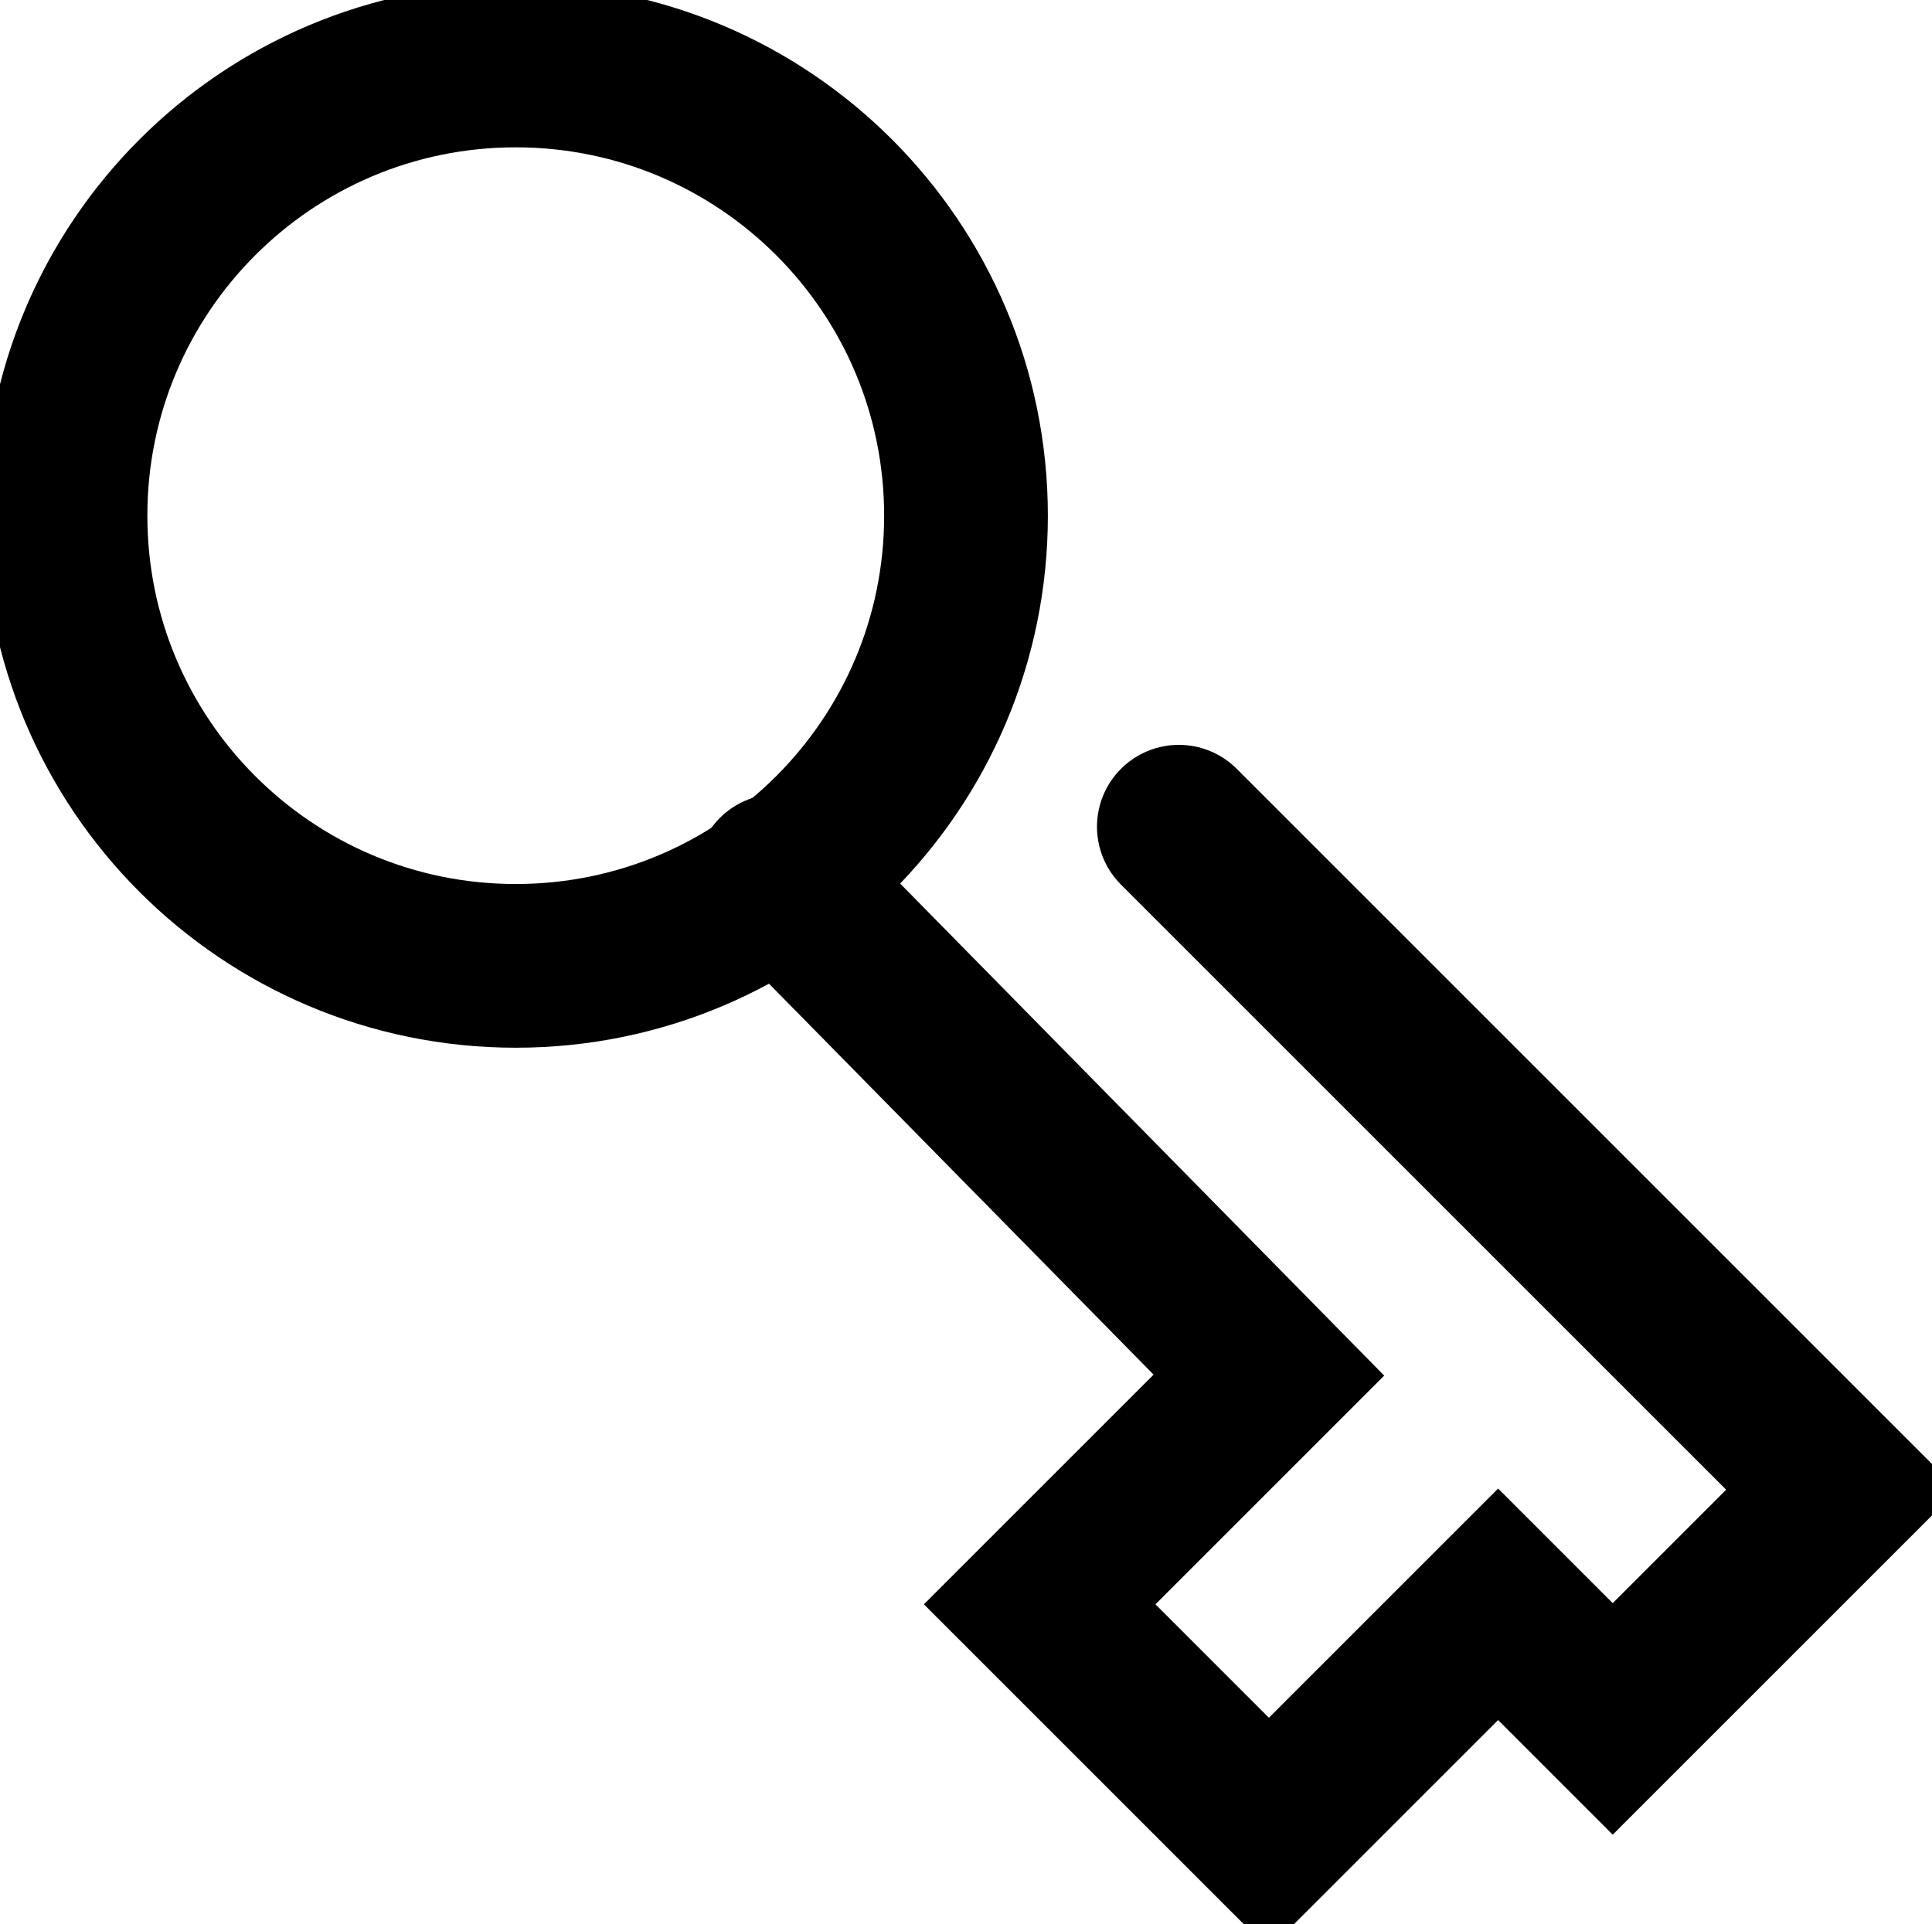
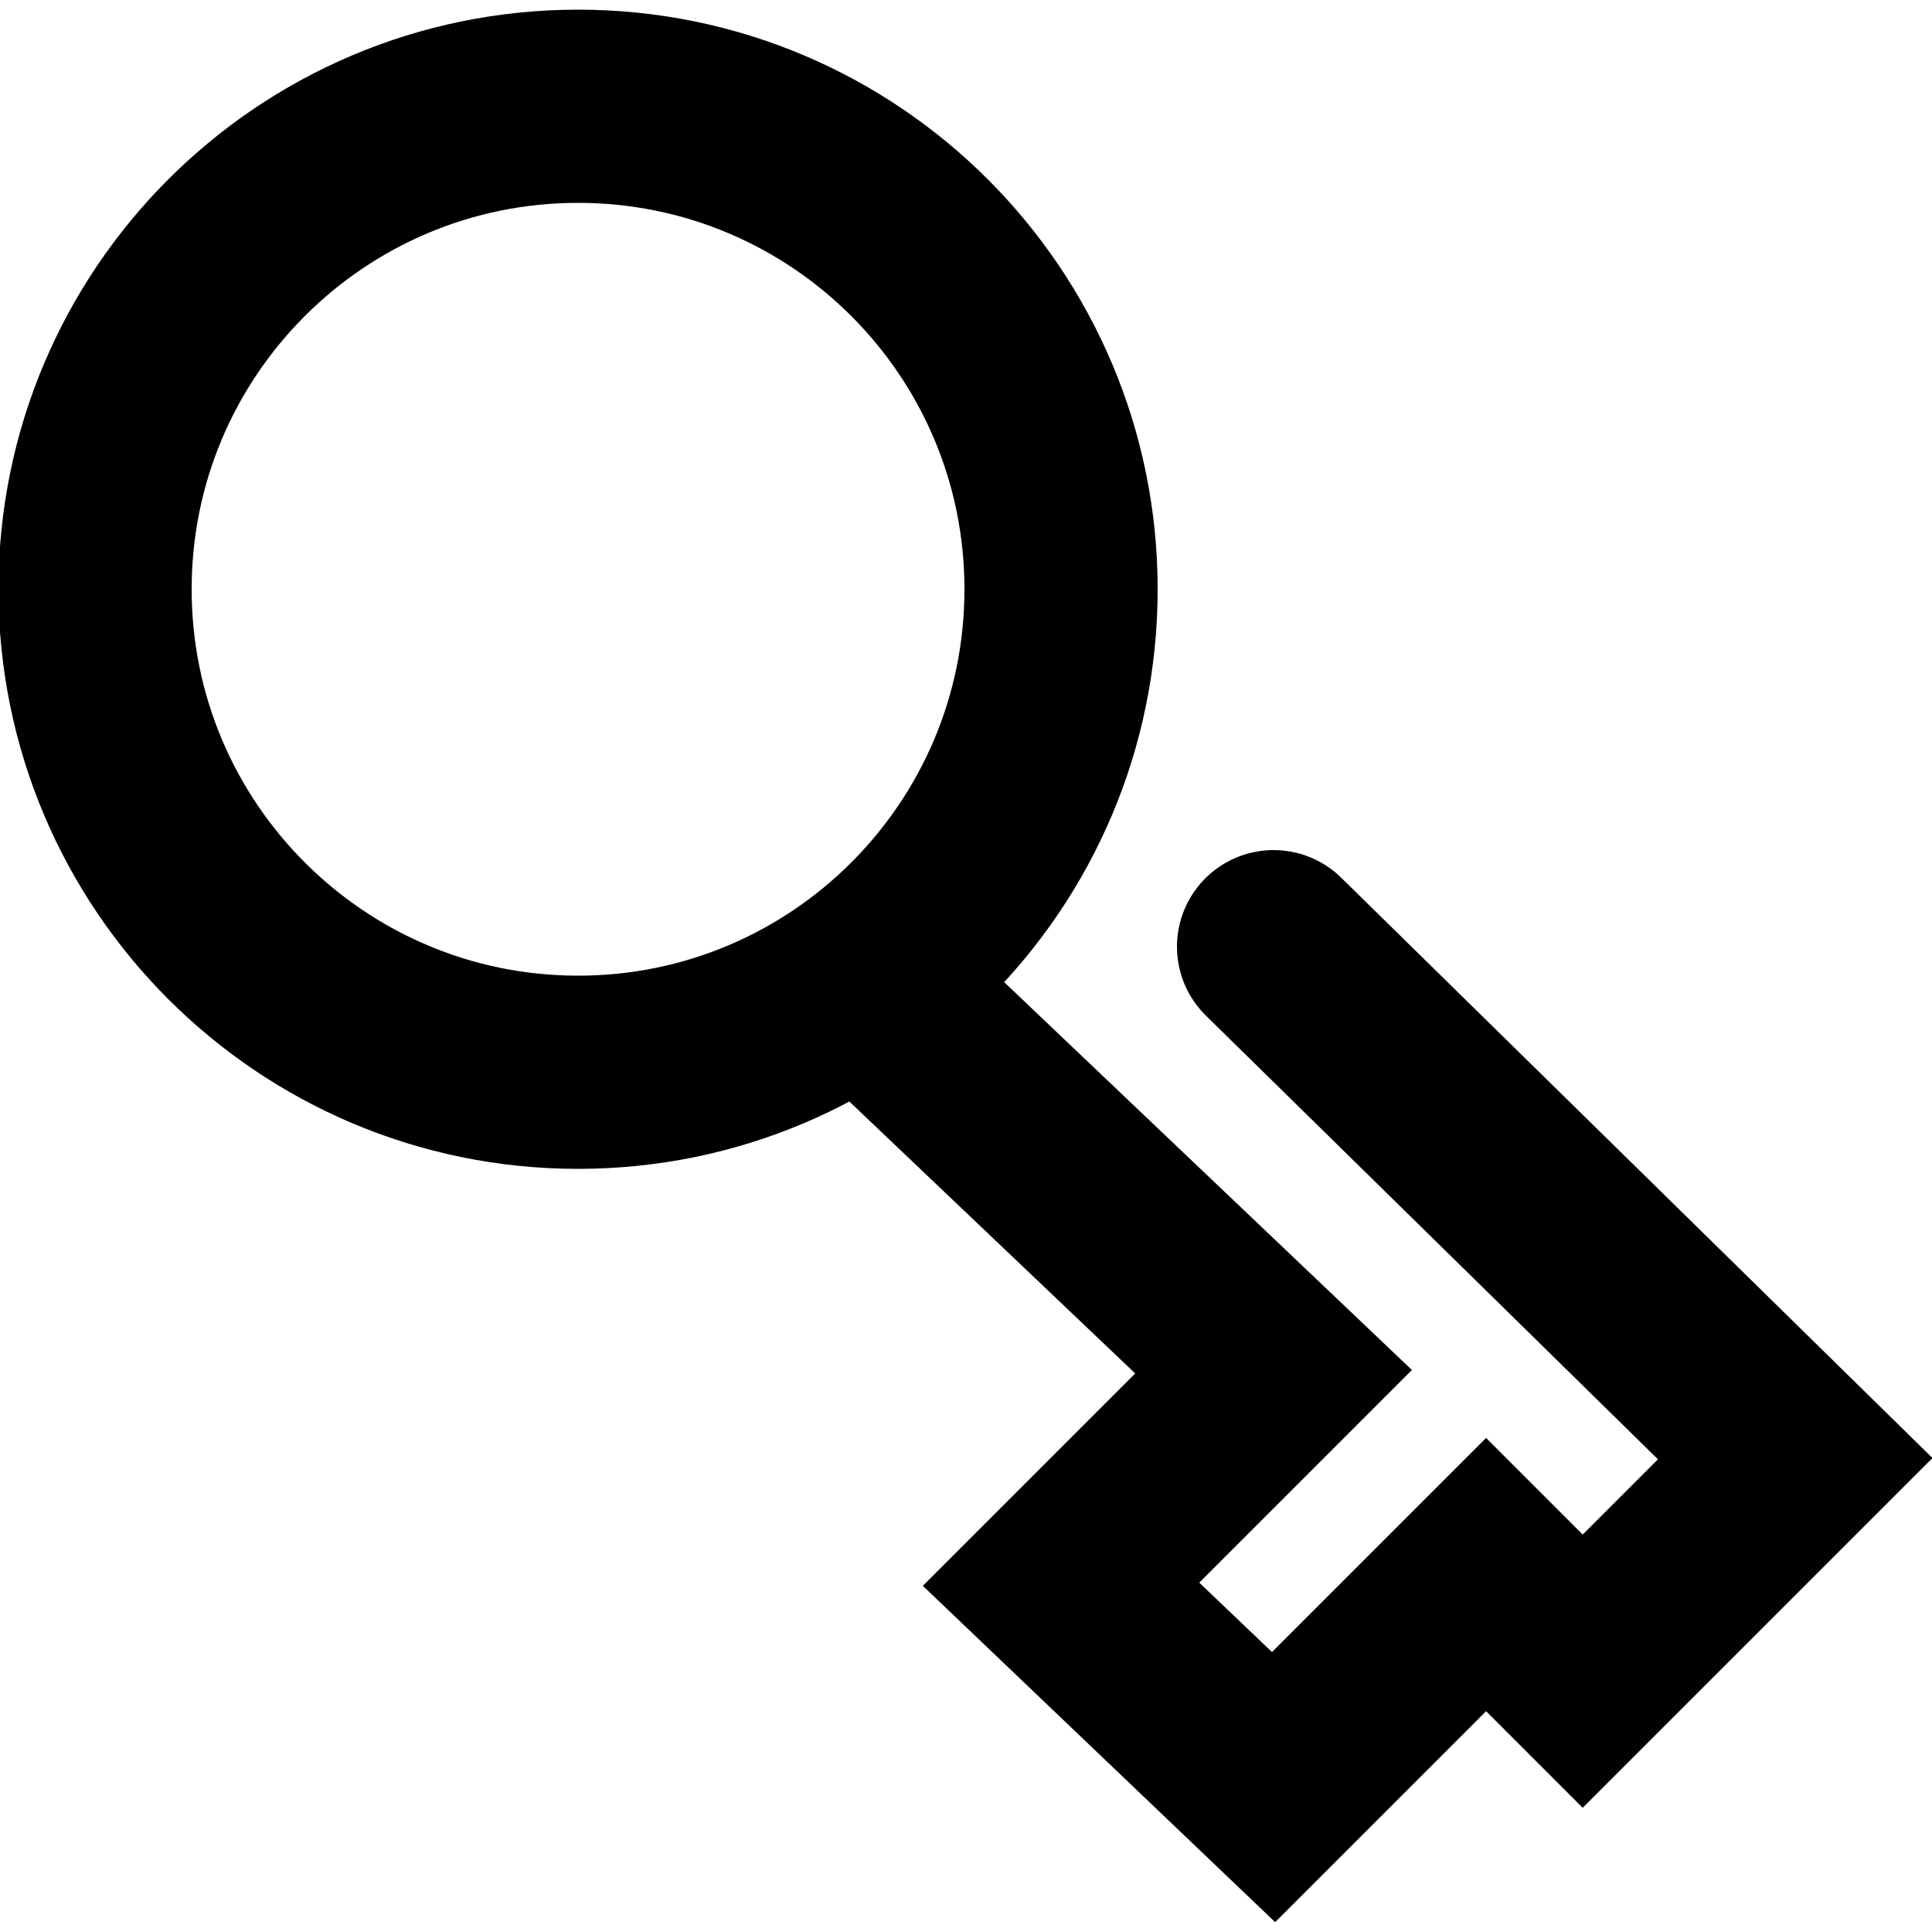
- <svg xmlns="http://www.w3.org/2000/svg" version="1.1" id="_2nd_passphrase" x="0" y="0" viewBox="0 0 23.6 23.5" xml:space="preserve">
-   <style>.second-signature-st0{fill:none;stroke:currentColor;stroke-width:2;stroke-linecap:round}</style>
-   <path id="Forma_1" class="second-signature-st0" d="M9.5 10.7l6 6.1-2.8 2.8 2.8 2.8 2.8-2.8 1.4 1.4 2.8-2.8-8.1-8.1" />
-   <g id="Эллипс_2046_копия_3">
-     <circle cx="6.3" cy="6.3" r="6.3" fill="none" />
-     <circle class="second-signature-st0" cx="6.3" cy="6.3" r="5.5" />
+ <svg xmlns="http://www.w3.org/2000/svg" version="1.1" id="Слой_1" x="0px" y="0px" viewBox="0 0 20 20" style="enable-background:new 0 0 20 20;" xml:space="preserve">
+   <style type="text/css">
+ 	.st0{fill:none;stroke:currentColor;stroke-width:2;stroke-linecap:round;}
+ </style>
+   <g id="_2nd_Signature_Registration" transform="translate(482.484 177)">
+     <path id="Forma_1" class="st0" d="M-473.4-166.7l4.1,3.9l-2.2,2.2l2.2,2.1l2.2-2.2l1,1l2.2-2.2l-5.4-5.3" />
+     <circle id="Эллипс_2046_копия_3" class="st0" cx="-476.5" cy="-170.9" r="5" />
  </g>
</svg>
